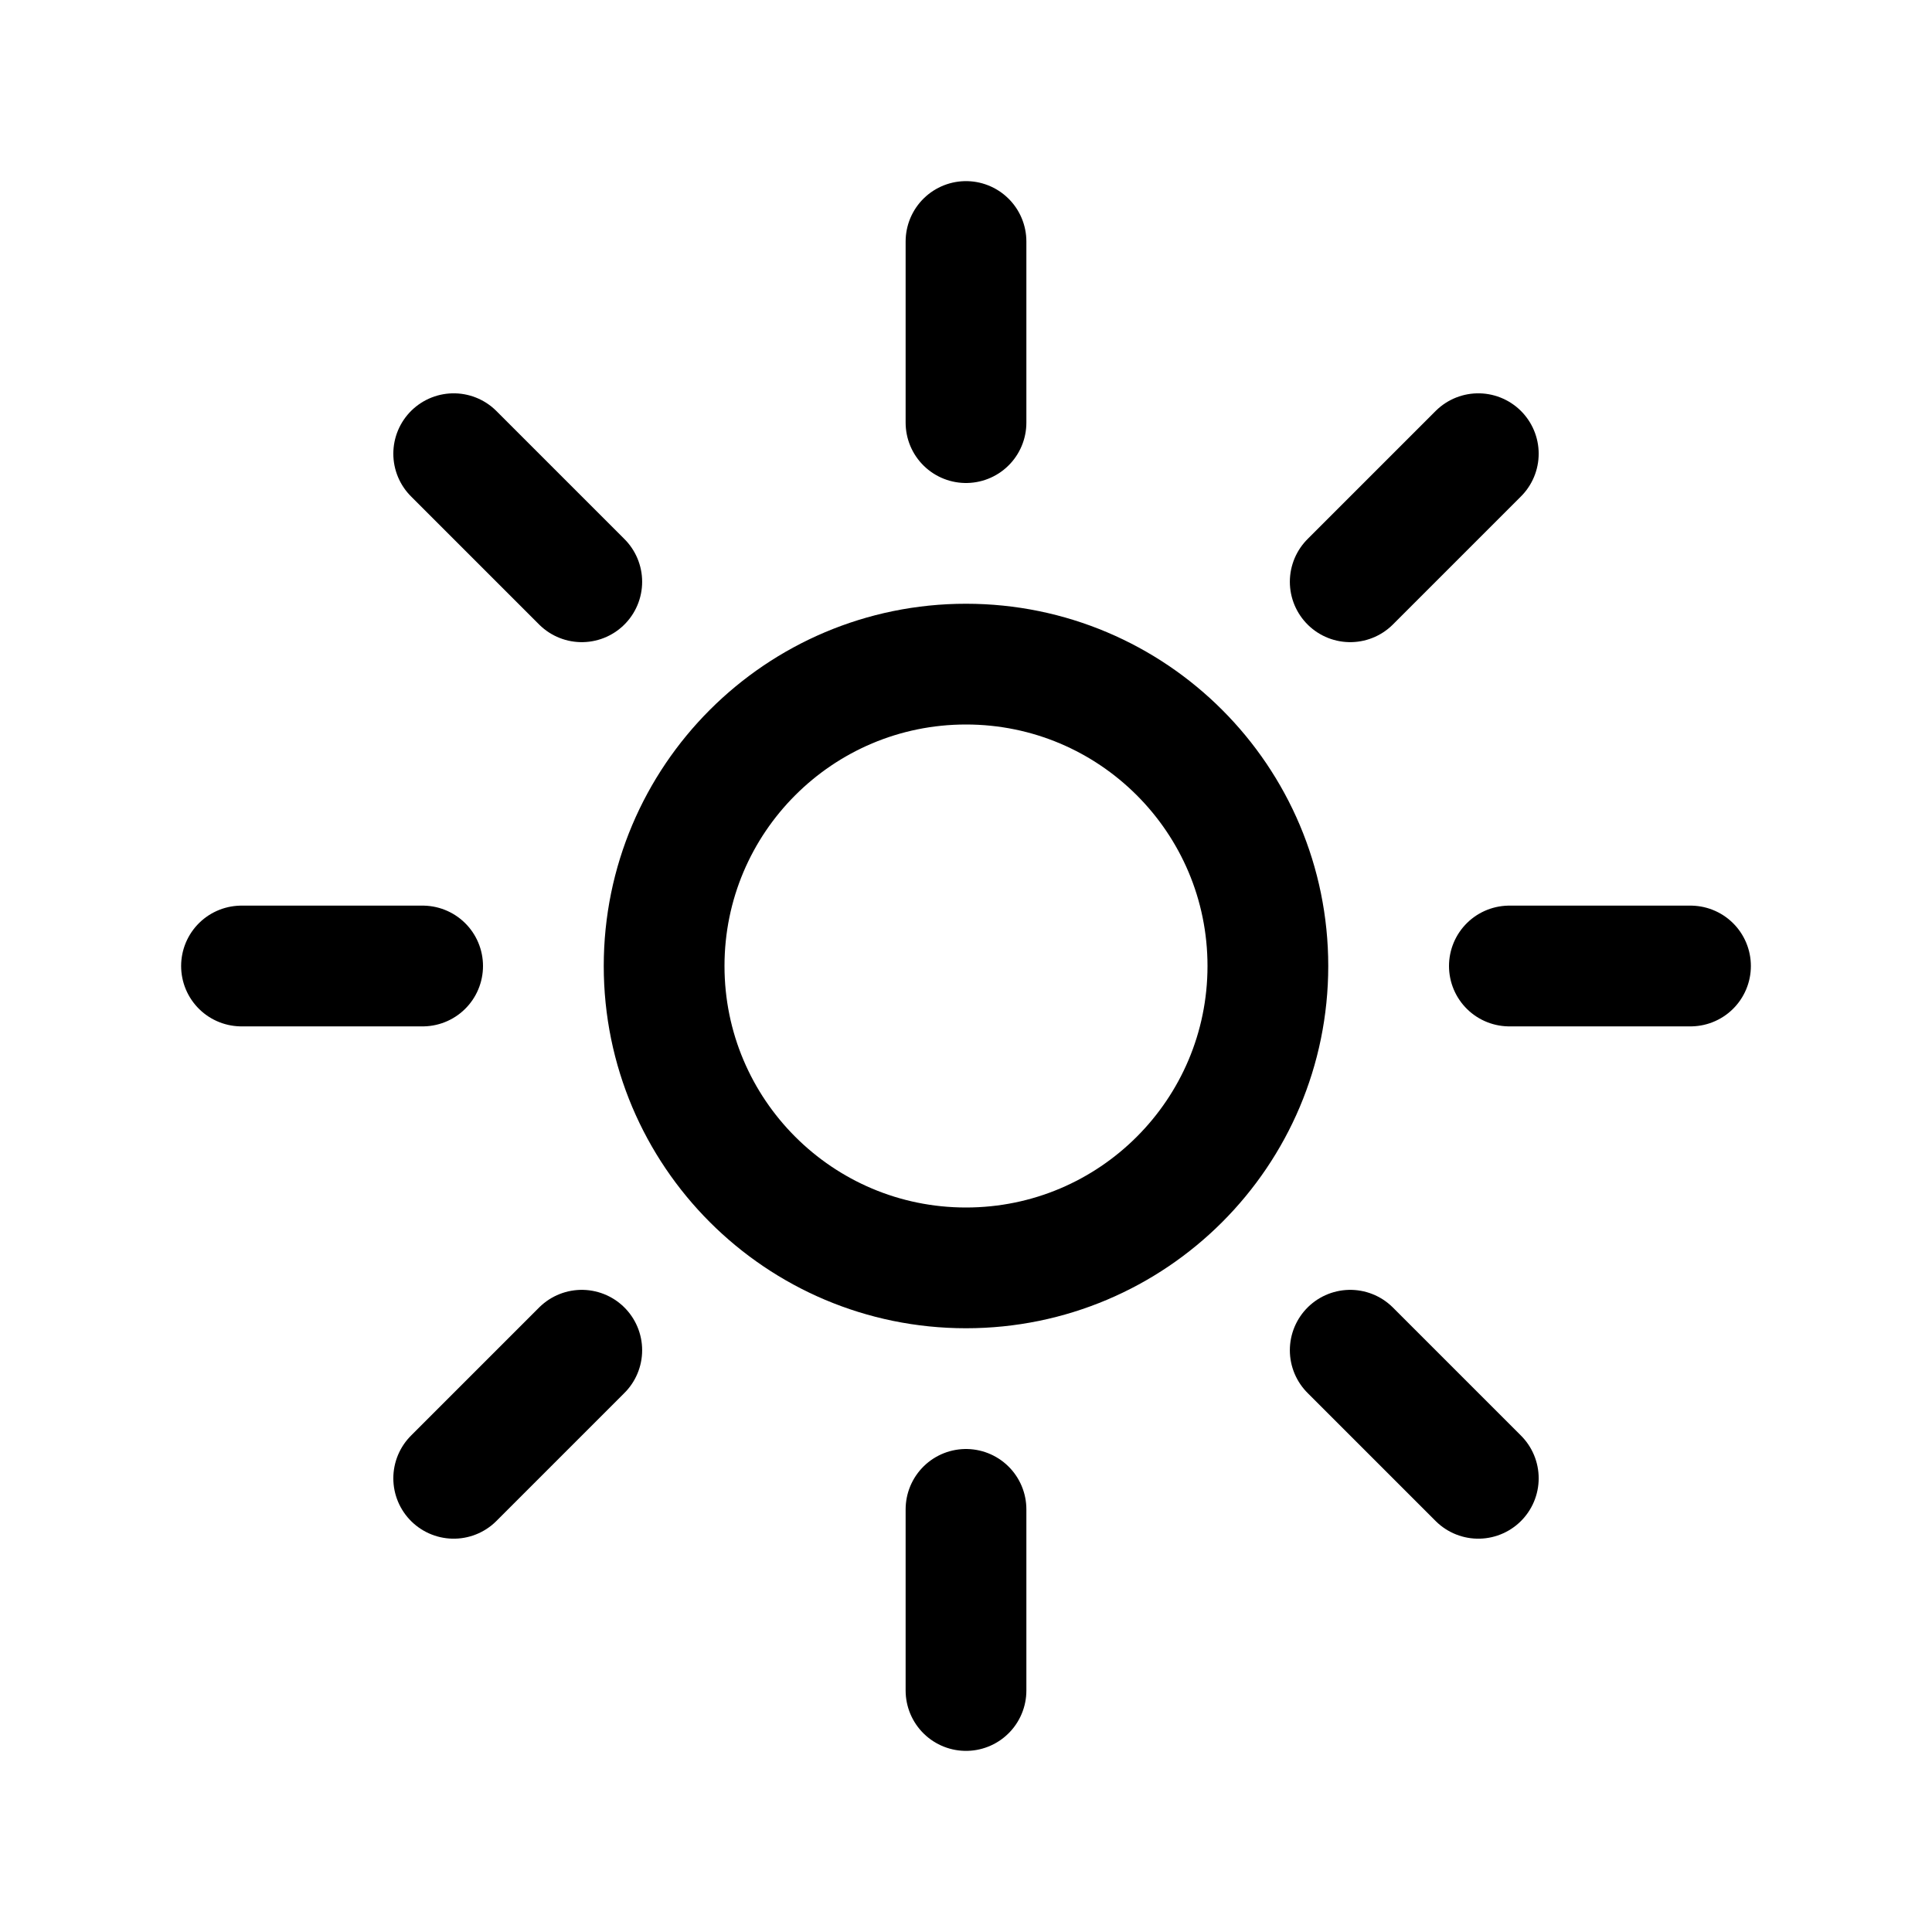
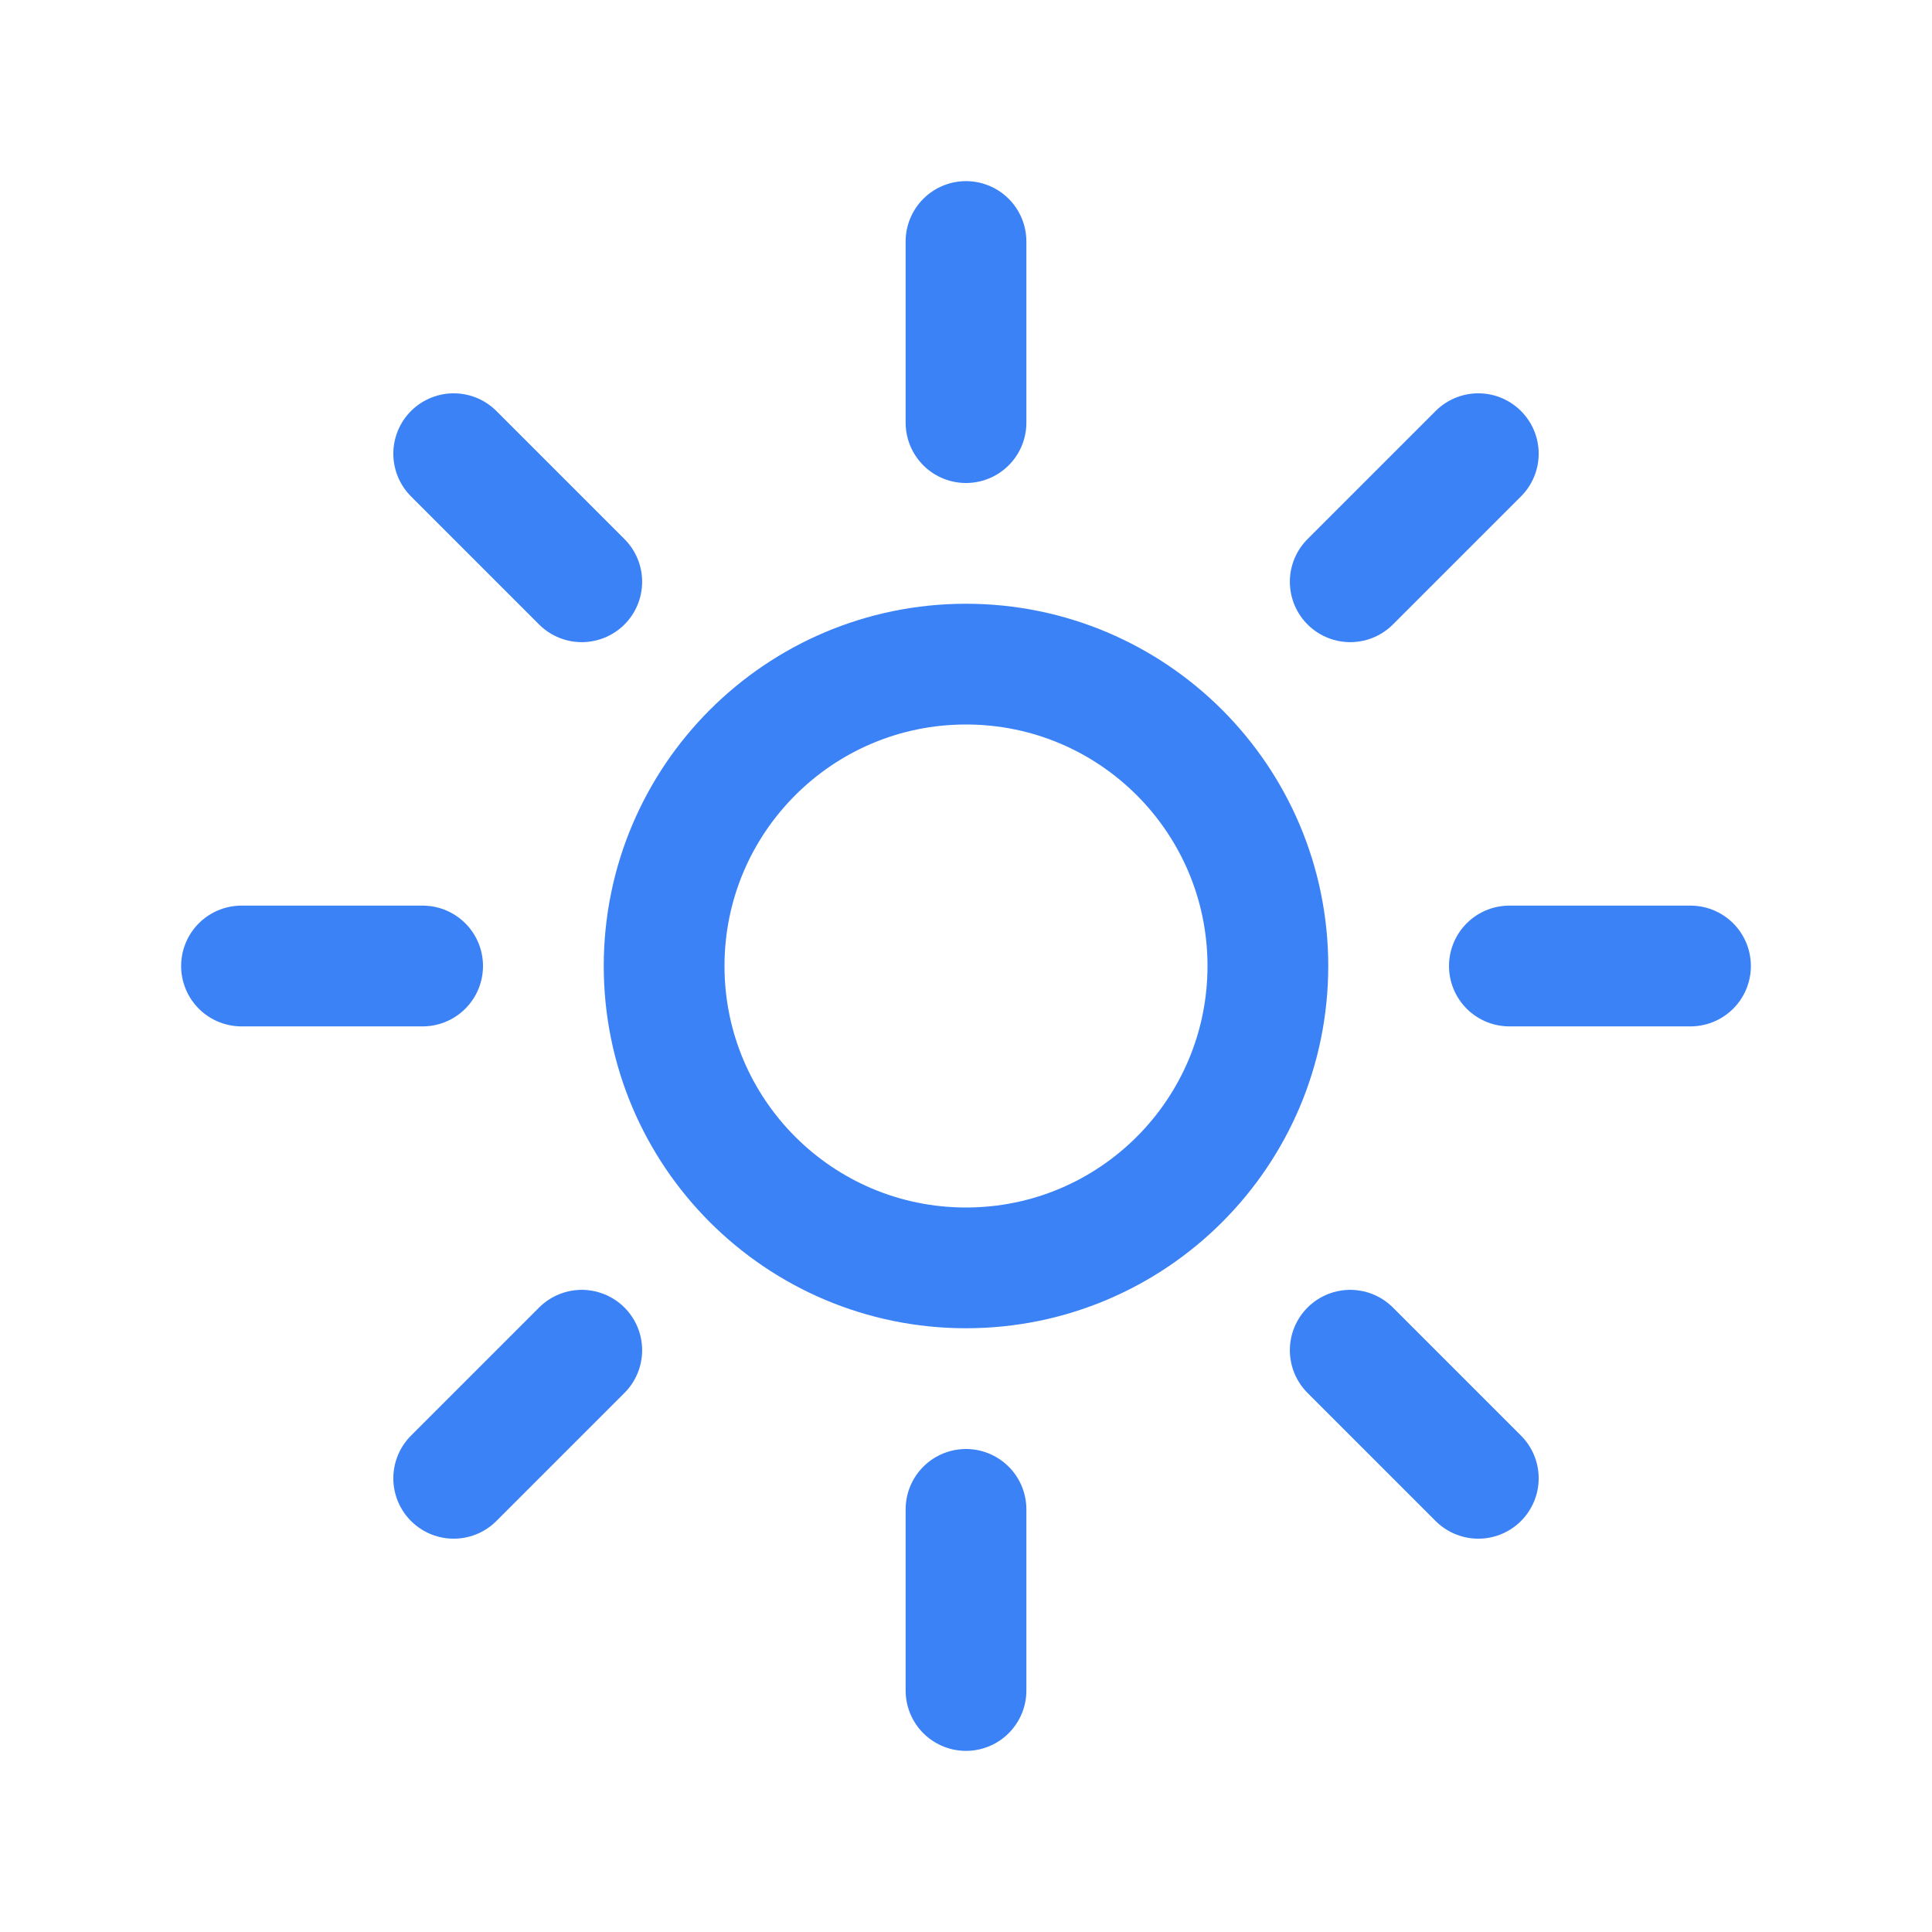
- <svg xmlns="http://www.w3.org/2000/svg" fill="none" viewBox="0 0 24 24" stroke-width="1.5" stroke="currentColor">
+ <svg xmlns="http://www.w3.org/2000/svg" fill="none" viewBox="0 0 24 24" stroke-width="1.5" stroke="#3b82f6">
  <path stroke-linecap="round" stroke-linejoin="round" d="M12 3v2.25m6.364.386-1.591 1.591M21 12h-2.25m-.386 6.364-1.591-1.591M12 18.75V21m-4.773-4.227-1.591 1.591M5.25 12H3m4.227-4.773L5.636 5.636M15.75 12a3.75 3.75 0 1 1-7.5 0 3.75 3.75 0 0 1 7.5 0Z" />
</svg>
